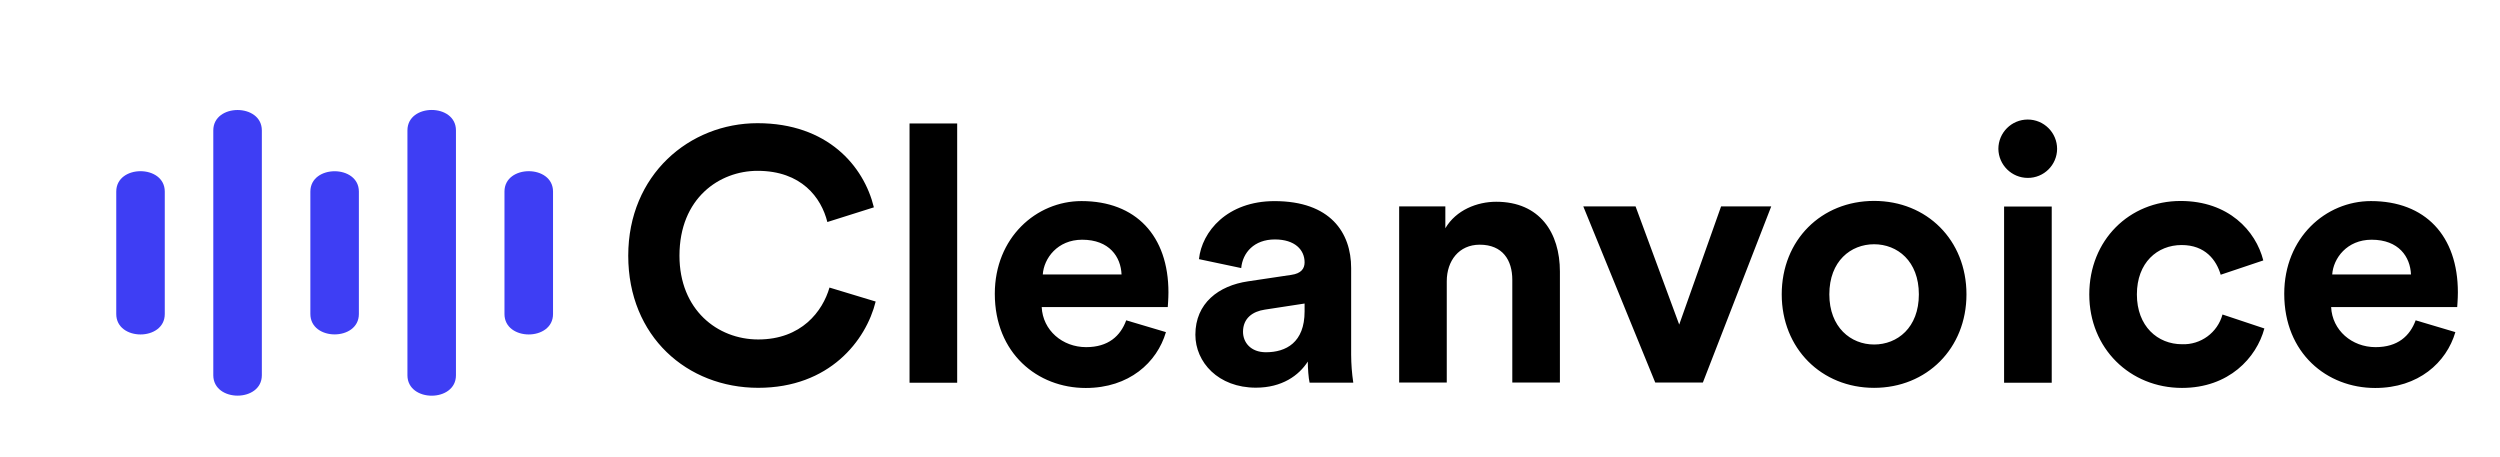
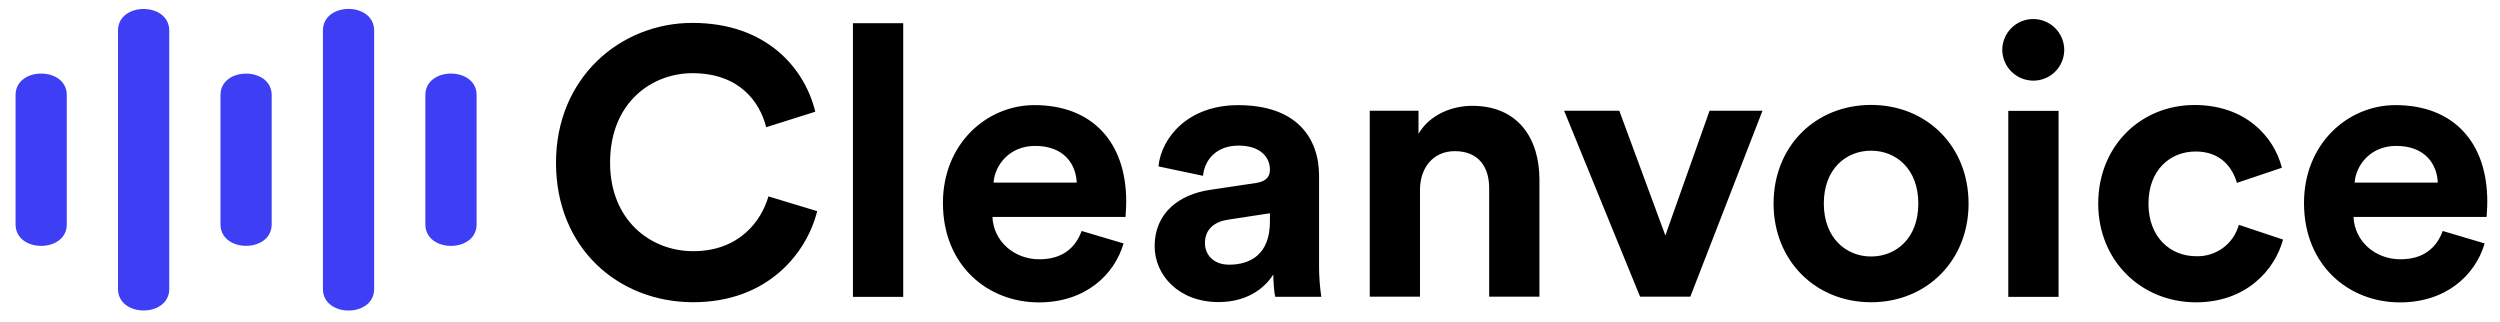
- <svg xmlns="http://www.w3.org/2000/svg" viewBox="0 0 73.889 13.492">
-   <path d="m4.87 9.282c0 .804-1.434.804-1.434 0v-3.62c0-.803 1.434-.803 1.434 0zm2.869 1.81c-.002.802-1.432.802-1.435 0v-7.239c.002-.802 1.432-.802 1.435 0zm2.868-1.81c-.002.802-1.431.802-1.434 0v-3.62c.002-.801 1.432-.801 1.434 0zm2.869 1.81c0 .804-1.434.804-1.434 0v-7.239c0-.804 1.434-.804 1.434 0zm2.869-1.81c0 .804-1.435.804-1.435 0v-3.62c0-.803 1.435-.803 1.435 0z" fill="#3e3ef4" />
-   <path d="m22.41 11.462c2.106 0 3.186-1.397 3.471-2.55l-1.365-.413c-.201.698-.825 1.534-2.106 1.534-1.207 0-2.328-.878-2.328-2.476 0-1.704 1.185-2.508 2.307-2.508 1.302 0 1.884.793 2.064 1.513l1.375-.434c-.296-1.217-1.365-2.487-3.44-2.487-2.01 0-3.82 1.524-3.82 3.916s1.746 3.905 3.842 3.905zm5.88-.15v-7.662h-1.408v7.662zm2.53-3.2c.032-.476.434-1.027 1.164-1.027.805 0 1.143.508 1.164 1.027zm2.466 1.355c-.17.465-.53.793-1.185.793-.699 0-1.281-.497-1.313-1.185h3.726c0-.021.02-.233.02-.434 0-1.672-.962-2.698-2.57-2.698-1.334 0-2.562 1.079-2.562 2.74 0 1.757 1.26 2.784 2.688 2.784 1.28 0 2.106-.751 2.37-1.651zm2.044.425c0 .815.677 1.566 1.789 1.566.772 0 1.27-.36 1.534-.772 0 .2.021.487.053.624h1.291a5.823 5.823 0 0 1 -.063-.825v-2.562c0-1.047-.614-1.979-2.265-1.979-1.397 0-2.148.9-2.233 1.715l1.249.264c.042-.455.38-.846.995-.846.592 0 .878.307.878.677 0 .18-.095.328-.392.37l-1.28.191c-.868.127-1.556.646-1.556 1.577zm2.085.519c-.455 0-.677-.297-.677-.604 0-.402.285-.603.645-.656l1.175-.18v.233c0 .92-.55 1.207-1.143 1.207zm5.345-2.099c0-.603.36-1.08.974-1.08.677 0 .963.456.963 1.038v3.037h1.407v-3.28c0-1.144-.592-2.064-1.883-2.064-.561 0-1.186.243-1.503.783v-.646h-1.365v5.207h1.407zm9.59-2.212h-1.482l-1.238 3.493-1.29-3.493h-1.545l2.127 5.207h1.407zm3.04 4.082c-.688 0-1.323-.508-1.323-1.482 0-.984.635-1.481 1.323-1.481s1.323.497 1.323 1.481c0 .985-.635 1.482-1.323 1.482zm0-4.244c-1.556 0-2.73 1.154-2.73 2.762 0 1.598 1.174 2.763 2.73 2.763s2.73-1.165 2.73-2.763c0-1.608-1.174-2.762-2.73-2.762zm5.25 5.374v-5.207h-1.408v5.207zm-1.577-6.91a.87.87 0 0 0 .868.856.863.863 0 0 0 .868-.857.867.867 0 1 0 -1.736 0zm5.417 2.84c.698 0 1.027.445 1.154.878l1.259-.423c-.222-.878-1.027-1.757-2.445-1.757-1.513 0-2.698 1.154-2.698 2.762 0 1.599 1.206 2.763 2.74 2.763 1.387 0 2.202-.89 2.435-1.757l-1.238-.413a1.192 1.192 0 0 1 -1.196.879c-.72 0-1.334-.53-1.334-1.472 0-.941.604-1.46 1.323-1.46zm4.45.87c.032-.476.434-1.027 1.164-1.027.805 0 1.143.508 1.164 1.027zm2.466 1.355c-.17.465-.53.793-1.185.793-.699 0-1.281-.497-1.313-1.185h3.726c0-.021.02-.233.02-.434 0-1.672-.962-2.698-2.57-2.698-1.334 0-2.562 1.079-2.562 2.74 0 1.757 1.26 2.784 2.688 2.784 1.28 0 2.106-.751 2.37-1.651z" stroke-width=".265" />
+ <svg xmlns="http://www.w3.org/2000/svg" fill="none" height="9" viewBox="0 0 70 9" width="70">
+   <path d="m1.87 6.282c0 .804-1.434.804-1.434 0v-3.62c0-.803 1.434-.803 1.434 0zm2.869 1.81c-.002.802-1.432.802-1.435 0v-7.239c.002-.802 1.432-.802 1.435 0zm2.868-1.81c-.002.802-1.431.802-1.434 0v-3.62c.002-.801 1.432-.801 1.434 0zm2.869 1.81c0 .804-1.434.804-1.434 0v-7.239c0-.804 1.434-.804 1.434 0zm2.869-1.81c0 .804-1.435.804-1.435 0v-3.62c0-.803 1.435-.803 1.435 0z" fill="#3e3ef4" />
+   <path d="m19.41 8.462c2.106 0 3.186-1.397 3.471-2.55l-1.365-.413c-.201.698-.825 1.534-2.106 1.534-1.207 0-2.328-.878-2.328-2.476 0-1.704 1.185-2.508 2.307-2.508 1.302 0 1.884.793 2.064 1.513l1.375-.434c-.296-1.217-1.365-2.487-3.44-2.487-2.01 0-3.82 1.524-3.82 3.916s1.746 3.905 3.842 3.905zm5.88-.15v-7.662h-1.408v7.662zm2.53-3.2c.032-.476.434-1.027 1.164-1.027.805 0 1.143.508 1.164 1.027zm2.466 1.355c-.17.465-.53.793-1.185.793-.699 0-1.281-.497-1.313-1.185h3.726c0-.021.02-.233.02-.434 0-1.672-.962-2.698-2.57-2.698-1.334 0-2.562 1.079-2.562 2.74 0 1.757 1.26 2.784 2.688 2.784 1.28 0 2.106-.751 2.37-1.651zm2.044.425c0 .815.677 1.566 1.789 1.566.772 0 1.27-.36 1.534-.772 0 .2.021.487.053.624h1.291c-.041-.273-.062-.549-.063-.825v-2.562c0-1.047-.614-1.979-2.265-1.979-1.397 0-2.148.9-2.233 1.715l1.249.264c.042-.455.38-.846.995-.846.592 0 .878.307.878.677 0 .18-.095.328-.392.37l-1.28.191c-.868.127-1.556.646-1.556 1.577zm2.085.519c-.455 0-.677-.297-.677-.604 0-.402.285-.603.645-.656l1.175-.18v.233c0 .92-.55 1.207-1.143 1.207zm5.345-2.099c0-.603.36-1.08.974-1.08.677 0 .963.456.963 1.038v3.037h1.407v-3.28c0-1.144-.592-2.064-1.883-2.064-.561 0-1.186.243-1.503.783v-.646h-1.365v5.207h1.407zm9.59-2.212h-1.482l-1.238 3.493-1.29-3.493h-1.545l2.127 5.207h1.407zm3.04 4.082c-.688 0-1.323-.508-1.323-1.482 0-.984.635-1.481 1.323-1.481s1.323.497 1.323 1.481c0 .985-.635 1.482-1.323 1.482zm0-4.244c-1.556 0-2.73 1.154-2.73 2.762 0 1.598 1.174 2.763 2.73 2.763s2.73-1.165 2.73-2.763c0-1.608-1.174-2.762-2.73-2.762zm5.25 5.374v-5.207h-1.408v5.207zm-1.577-6.91c.004.228.097.445.259.605.162.16.381.25.609.251.229.001.449-.088.611-.249.163-.161.255-.379.257-.608 0-.23-.091-.451-.254-.614-.163-.163-.384-.254-.614-.254s-.451.091-.614.254c-.163.163-.254.385-.254.615zm5.417 2.84c.698 0 1.027.445 1.154.878l1.259-.423c-.222-.878-1.027-1.757-2.445-1.757-1.513 0-2.698 1.154-2.698 2.762 0 1.599 1.206 2.763 2.74 2.763 1.387 0 2.202-.89 2.435-1.757l-1.238-.413c-.071.26-.227.489-.445.648s-.482.241-.751.231c-.72 0-1.334-.53-1.334-1.472 0-.941.604-1.46 1.323-1.46zm4.45.87c.032-.476.434-1.027 1.164-1.027.805 0 1.143.508 1.164 1.027zm2.466 1.355c-.17.465-.53.793-1.185.793-.699 0-1.281-.497-1.313-1.185h3.726c0-.021.02-.233.02-.434 0-1.672-.962-2.698-2.57-2.698-1.334 0-2.562 1.079-2.562 2.74 0 1.757 1.26 2.784 2.688 2.784 1.28 0 2.106-.751 2.37-1.651z" fill="#000" />
</svg>
